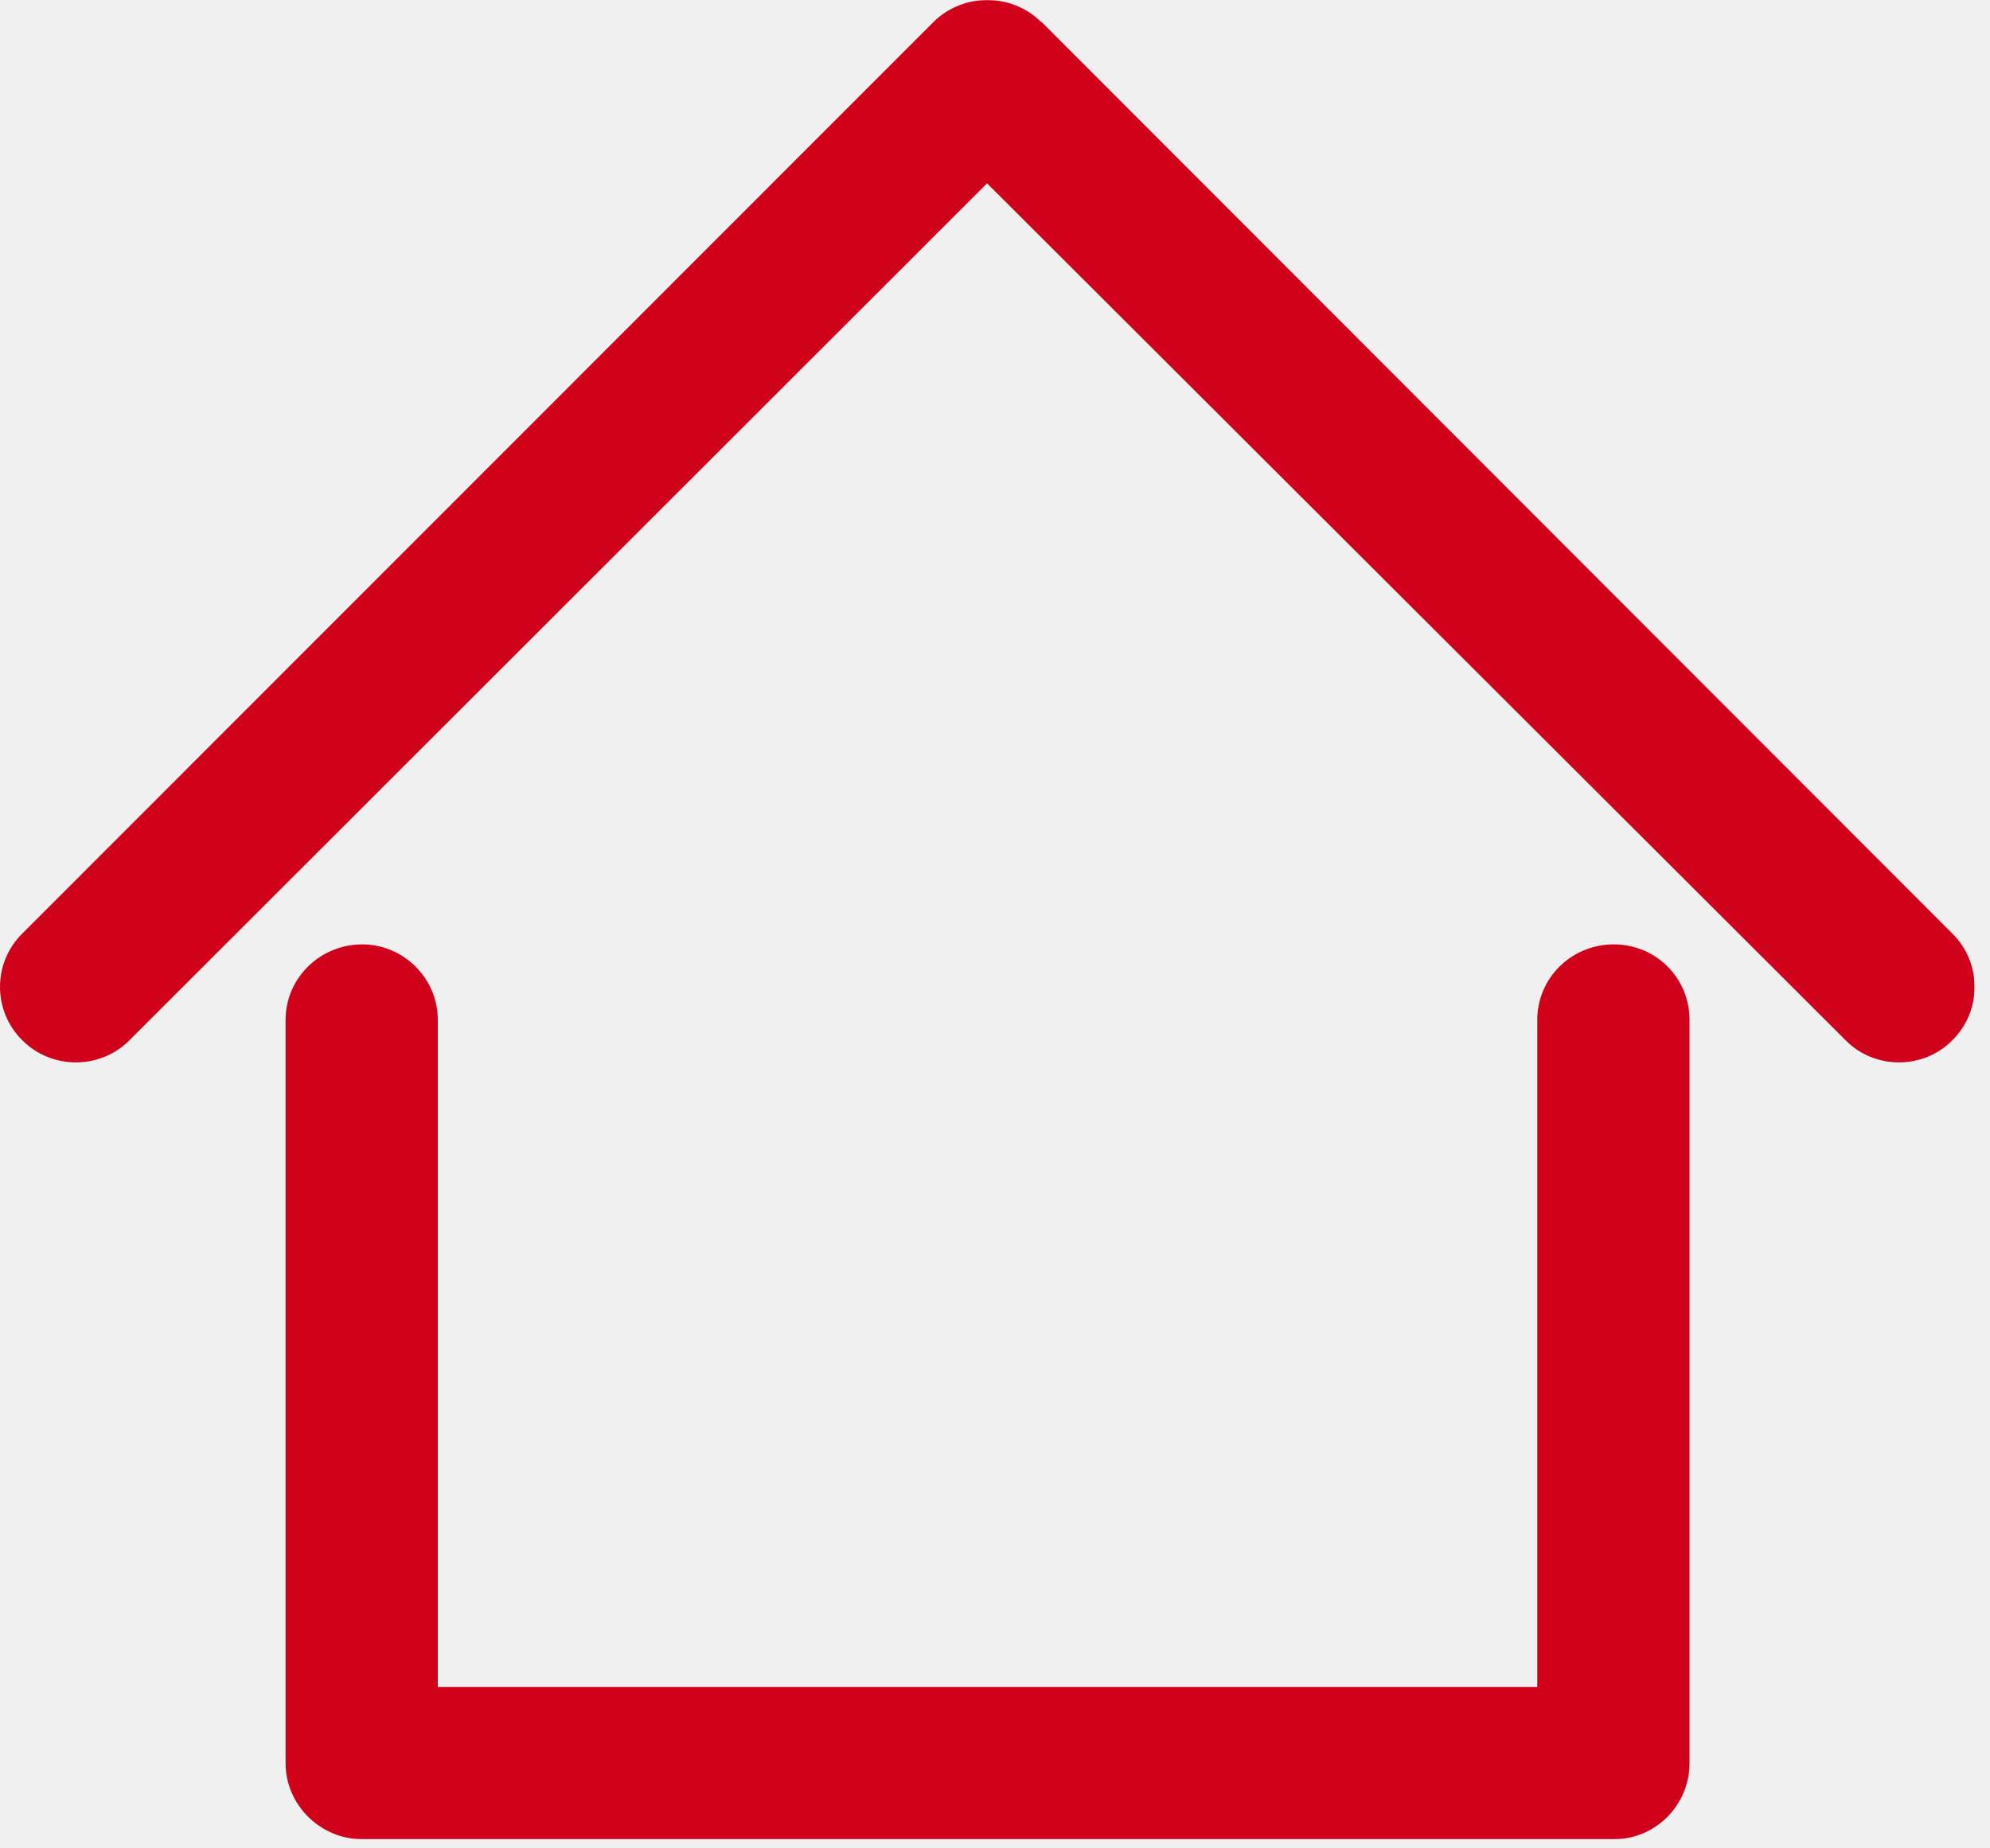
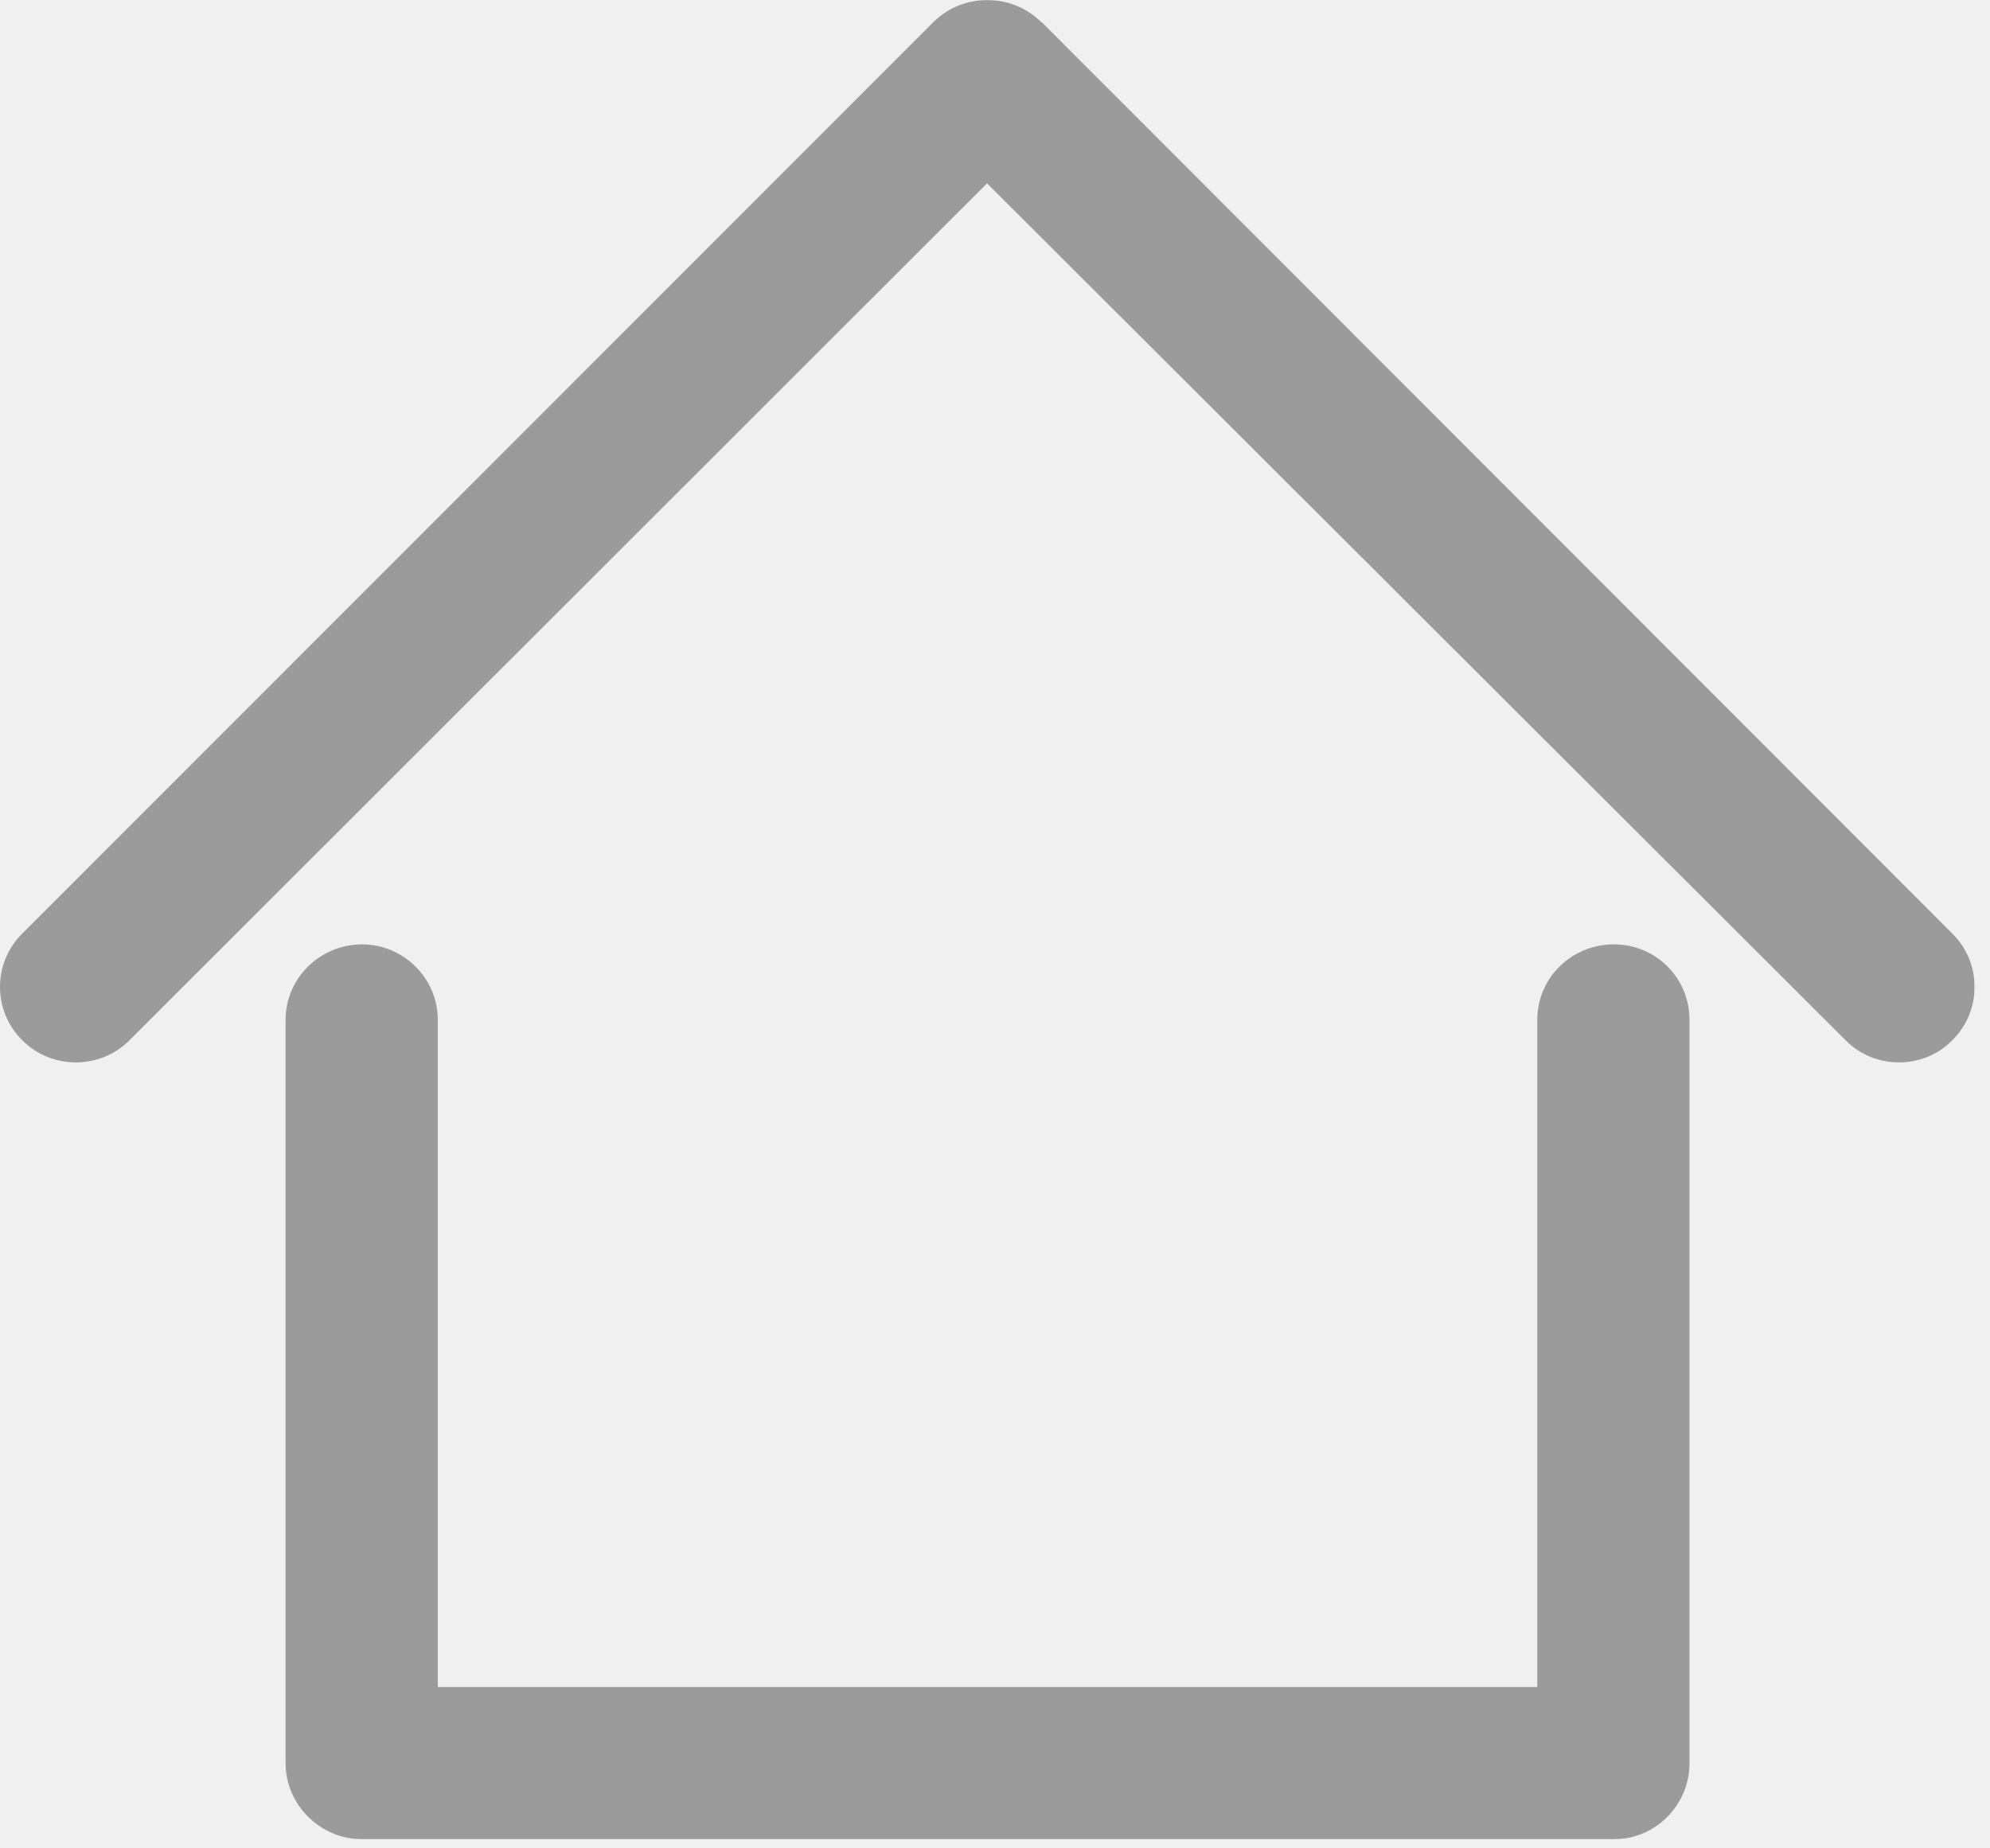
<svg xmlns="http://www.w3.org/2000/svg" xmlns:xlink="http://www.w3.org/1999/xlink" width="28px" height="26px" viewBox="27 12 28 26" version="1.1">
  <defs>
    <polygon id="path-1" points="0 25.881 27.783 25.881 27.783 0.002 0 0.002" />
  </defs>
  <g id="home-icon" stroke="none" stroke-width="1" fill="none" fill-rule="evenodd" transform="translate(27, 12)">
    <mask id="mask-2" fill="white">
      <use xlink:href="#path-1" />
    </mask>
    <g id="Clip-2" />
-     <path d="M1.82,14.641 L1.82,14.641 L13.888,2.58 L25.97,14.641 C26.376,15.054 27.062,15.054 27.468,14.641 C27.888,14.228 27.888,13.549 27.468,13.136 L14.665,0.319 L14.644,0.305 C14.231,-0.101 13.552,-0.101 13.139,0.305 L0.315,13.136 C-0.105,13.549 -0.105,14.228 0.315,14.641 C0.728,15.054 1.407,15.054 1.82,14.641 L1.82,14.641 Z M21.63,14.354 C21.63,13.759 22.113,13.29 22.708,13.29 C23.296,13.29 23.772,13.759 23.772,14.354 L23.772,24.812 C23.772,25.4 23.296,25.883 22.708,25.883 L22.673,25.883 L5.096,25.883 C4.508,25.883 4.018,25.4 4.018,24.812 L4.018,24.791 L4.018,14.354 C4.018,13.759 4.508,13.29 5.096,13.29 C5.67,13.29 6.16,13.759 6.16,14.354 L6.16,23.741 L21.63,23.741 L21.63,14.354 Z" id="Fill-1" fill="#D0011B" fill-rule="evenodd" mask="url(#mask-2)" />
+     <path d="M1.82,14.641 L1.82,14.641 L13.888,2.58 L25.97,14.641 C26.376,15.054 27.062,15.054 27.468,14.641 C27.888,14.228 27.888,13.549 27.468,13.136 L14.665,0.319 L14.644,0.305 C14.231,-0.101 13.552,-0.101 13.139,0.305 L0.315,13.136 C-0.105,13.549 -0.105,14.228 0.315,14.641 C0.728,15.054 1.407,15.054 1.82,14.641 L1.82,14.641 Z M21.63,14.354 C21.63,13.759 22.113,13.29 22.708,13.29 C23.296,13.29 23.772,13.759 23.772,14.354 L23.772,24.812 C23.772,25.4 23.296,25.883 22.708,25.883 L22.673,25.883 L5.096,25.883 C4.508,25.883 4.018,25.4 4.018,24.812 L4.018,24.791 L4.018,14.354 C4.018,13.759 4.508,13.29 5.096,13.29 C5.67,13.29 6.16,13.759 6.16,14.354 L6.16,23.741 L21.63,23.741 L21.63,14.354 Z" id="Fill-1" fill="#9B9B9B" fill-rule="evenodd" mask="url(#mask-2)" />
  </g>
</svg>
